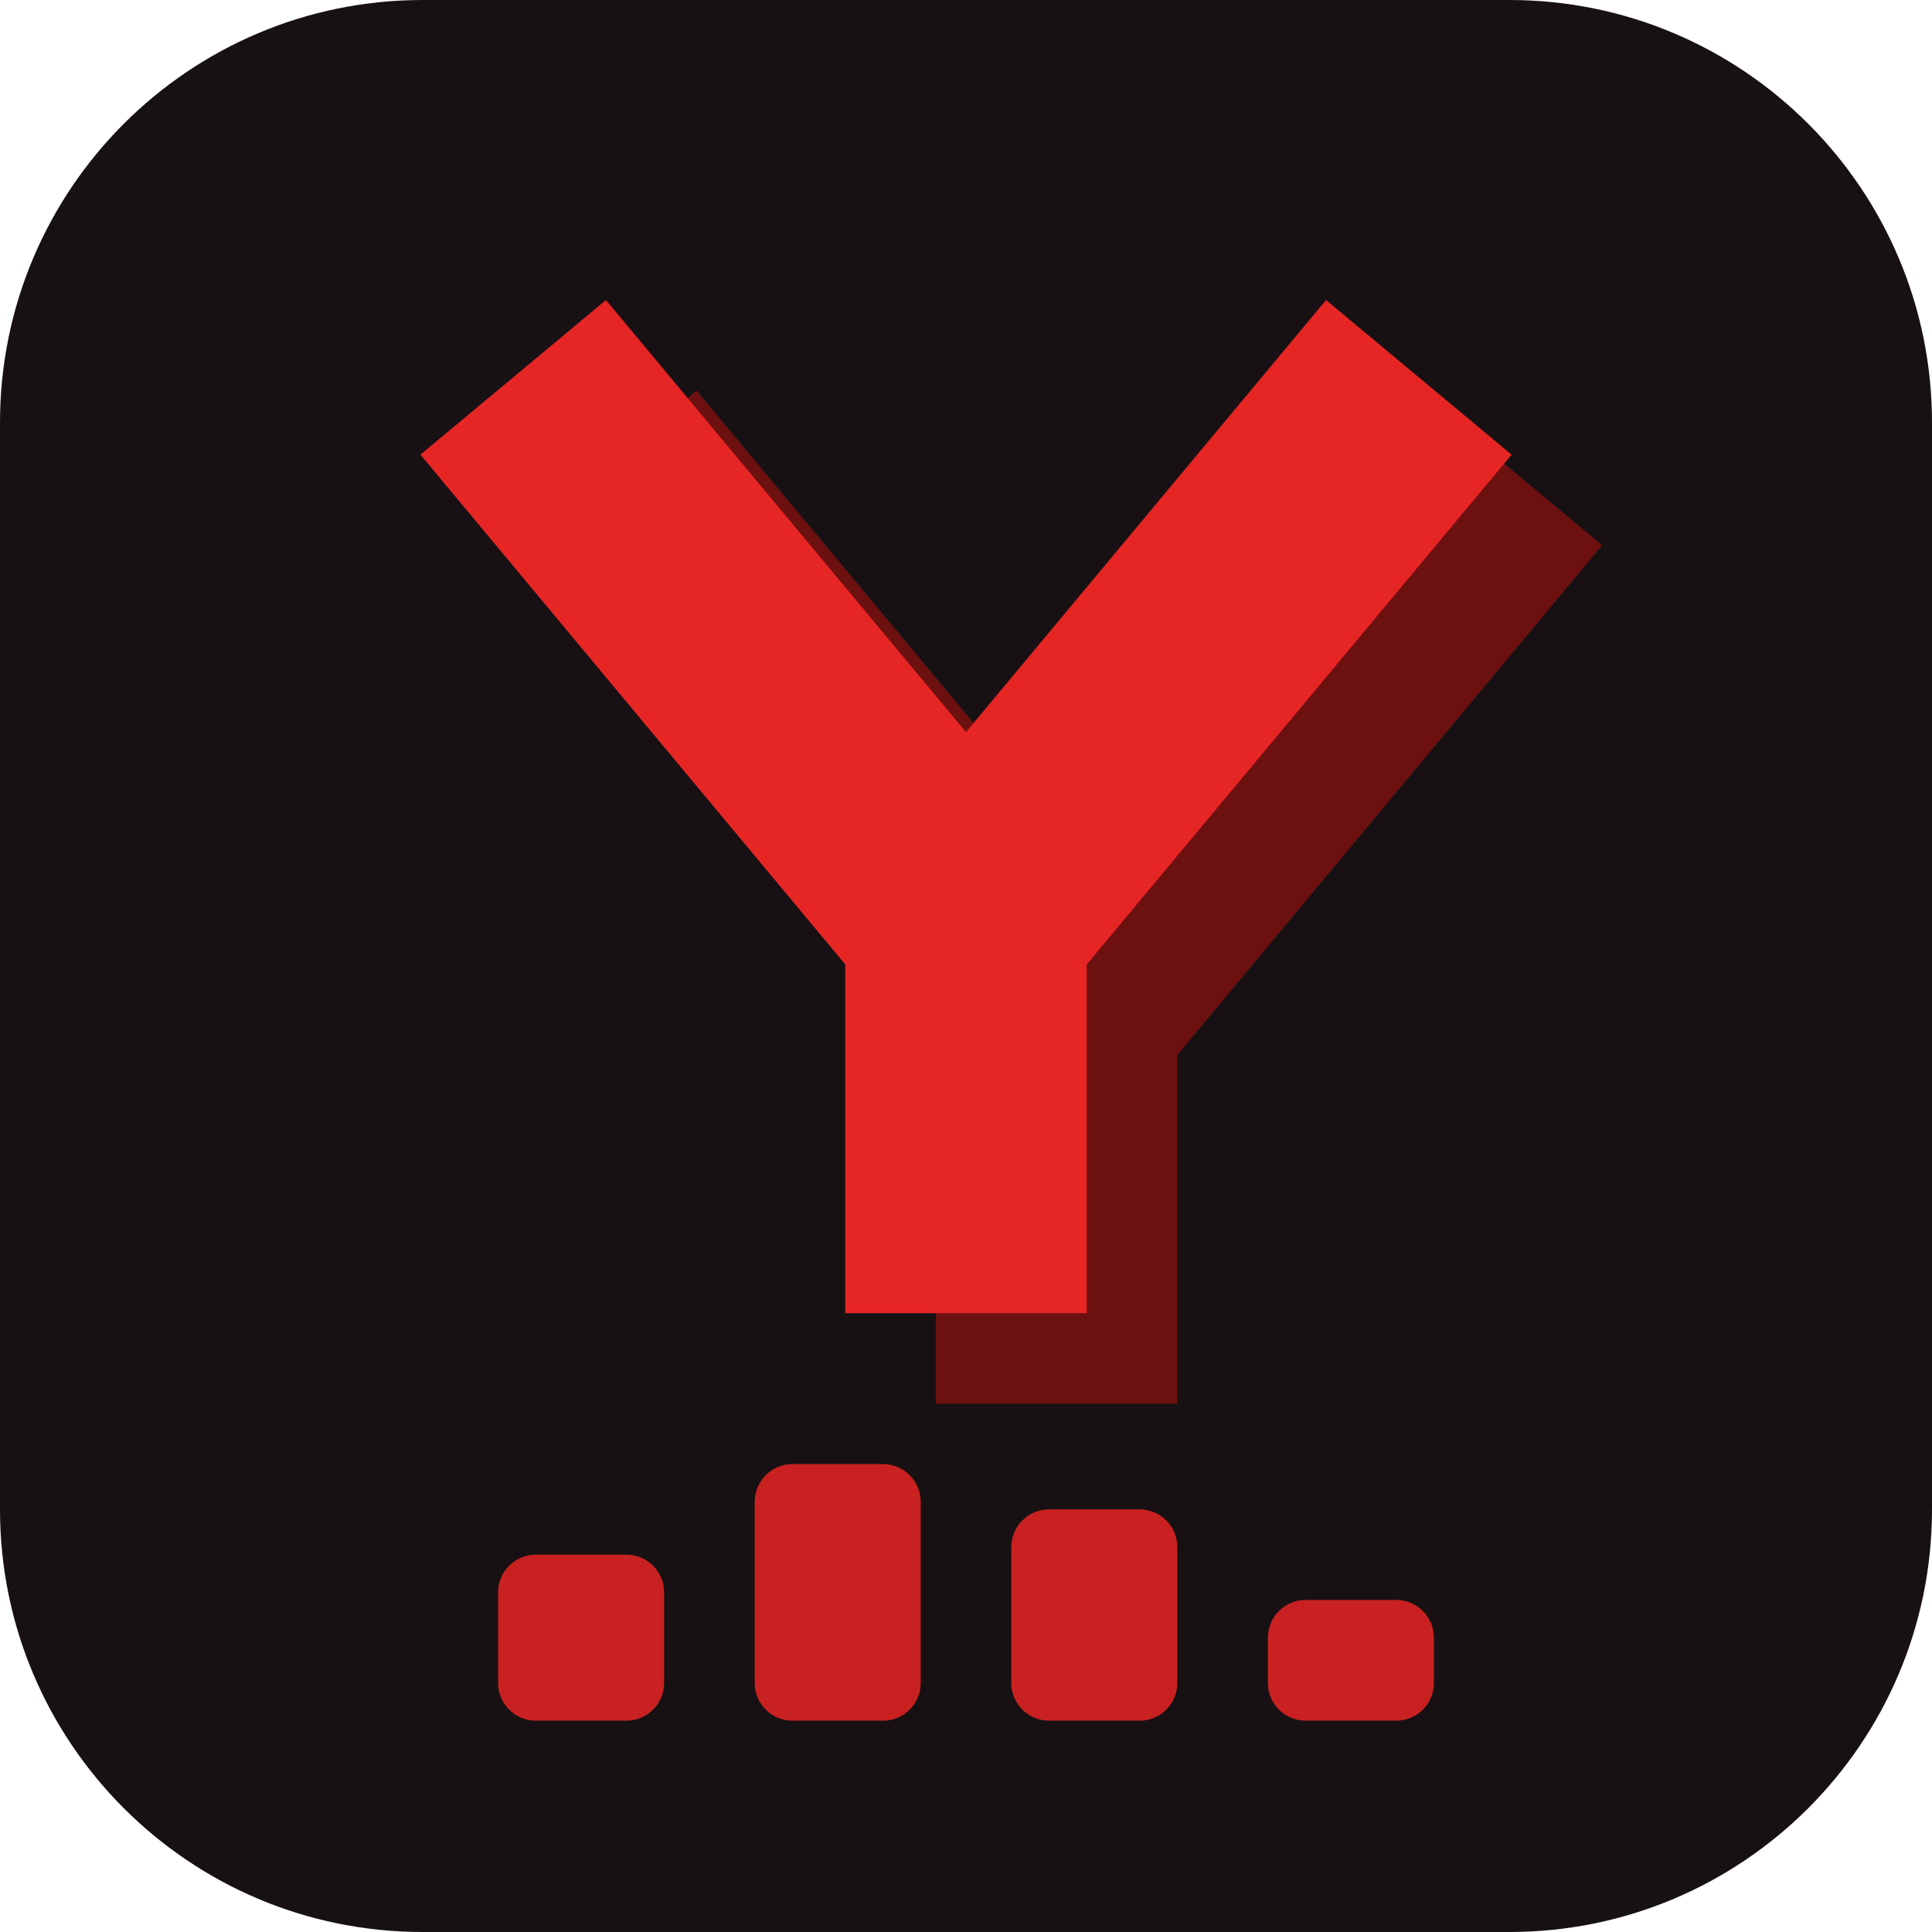
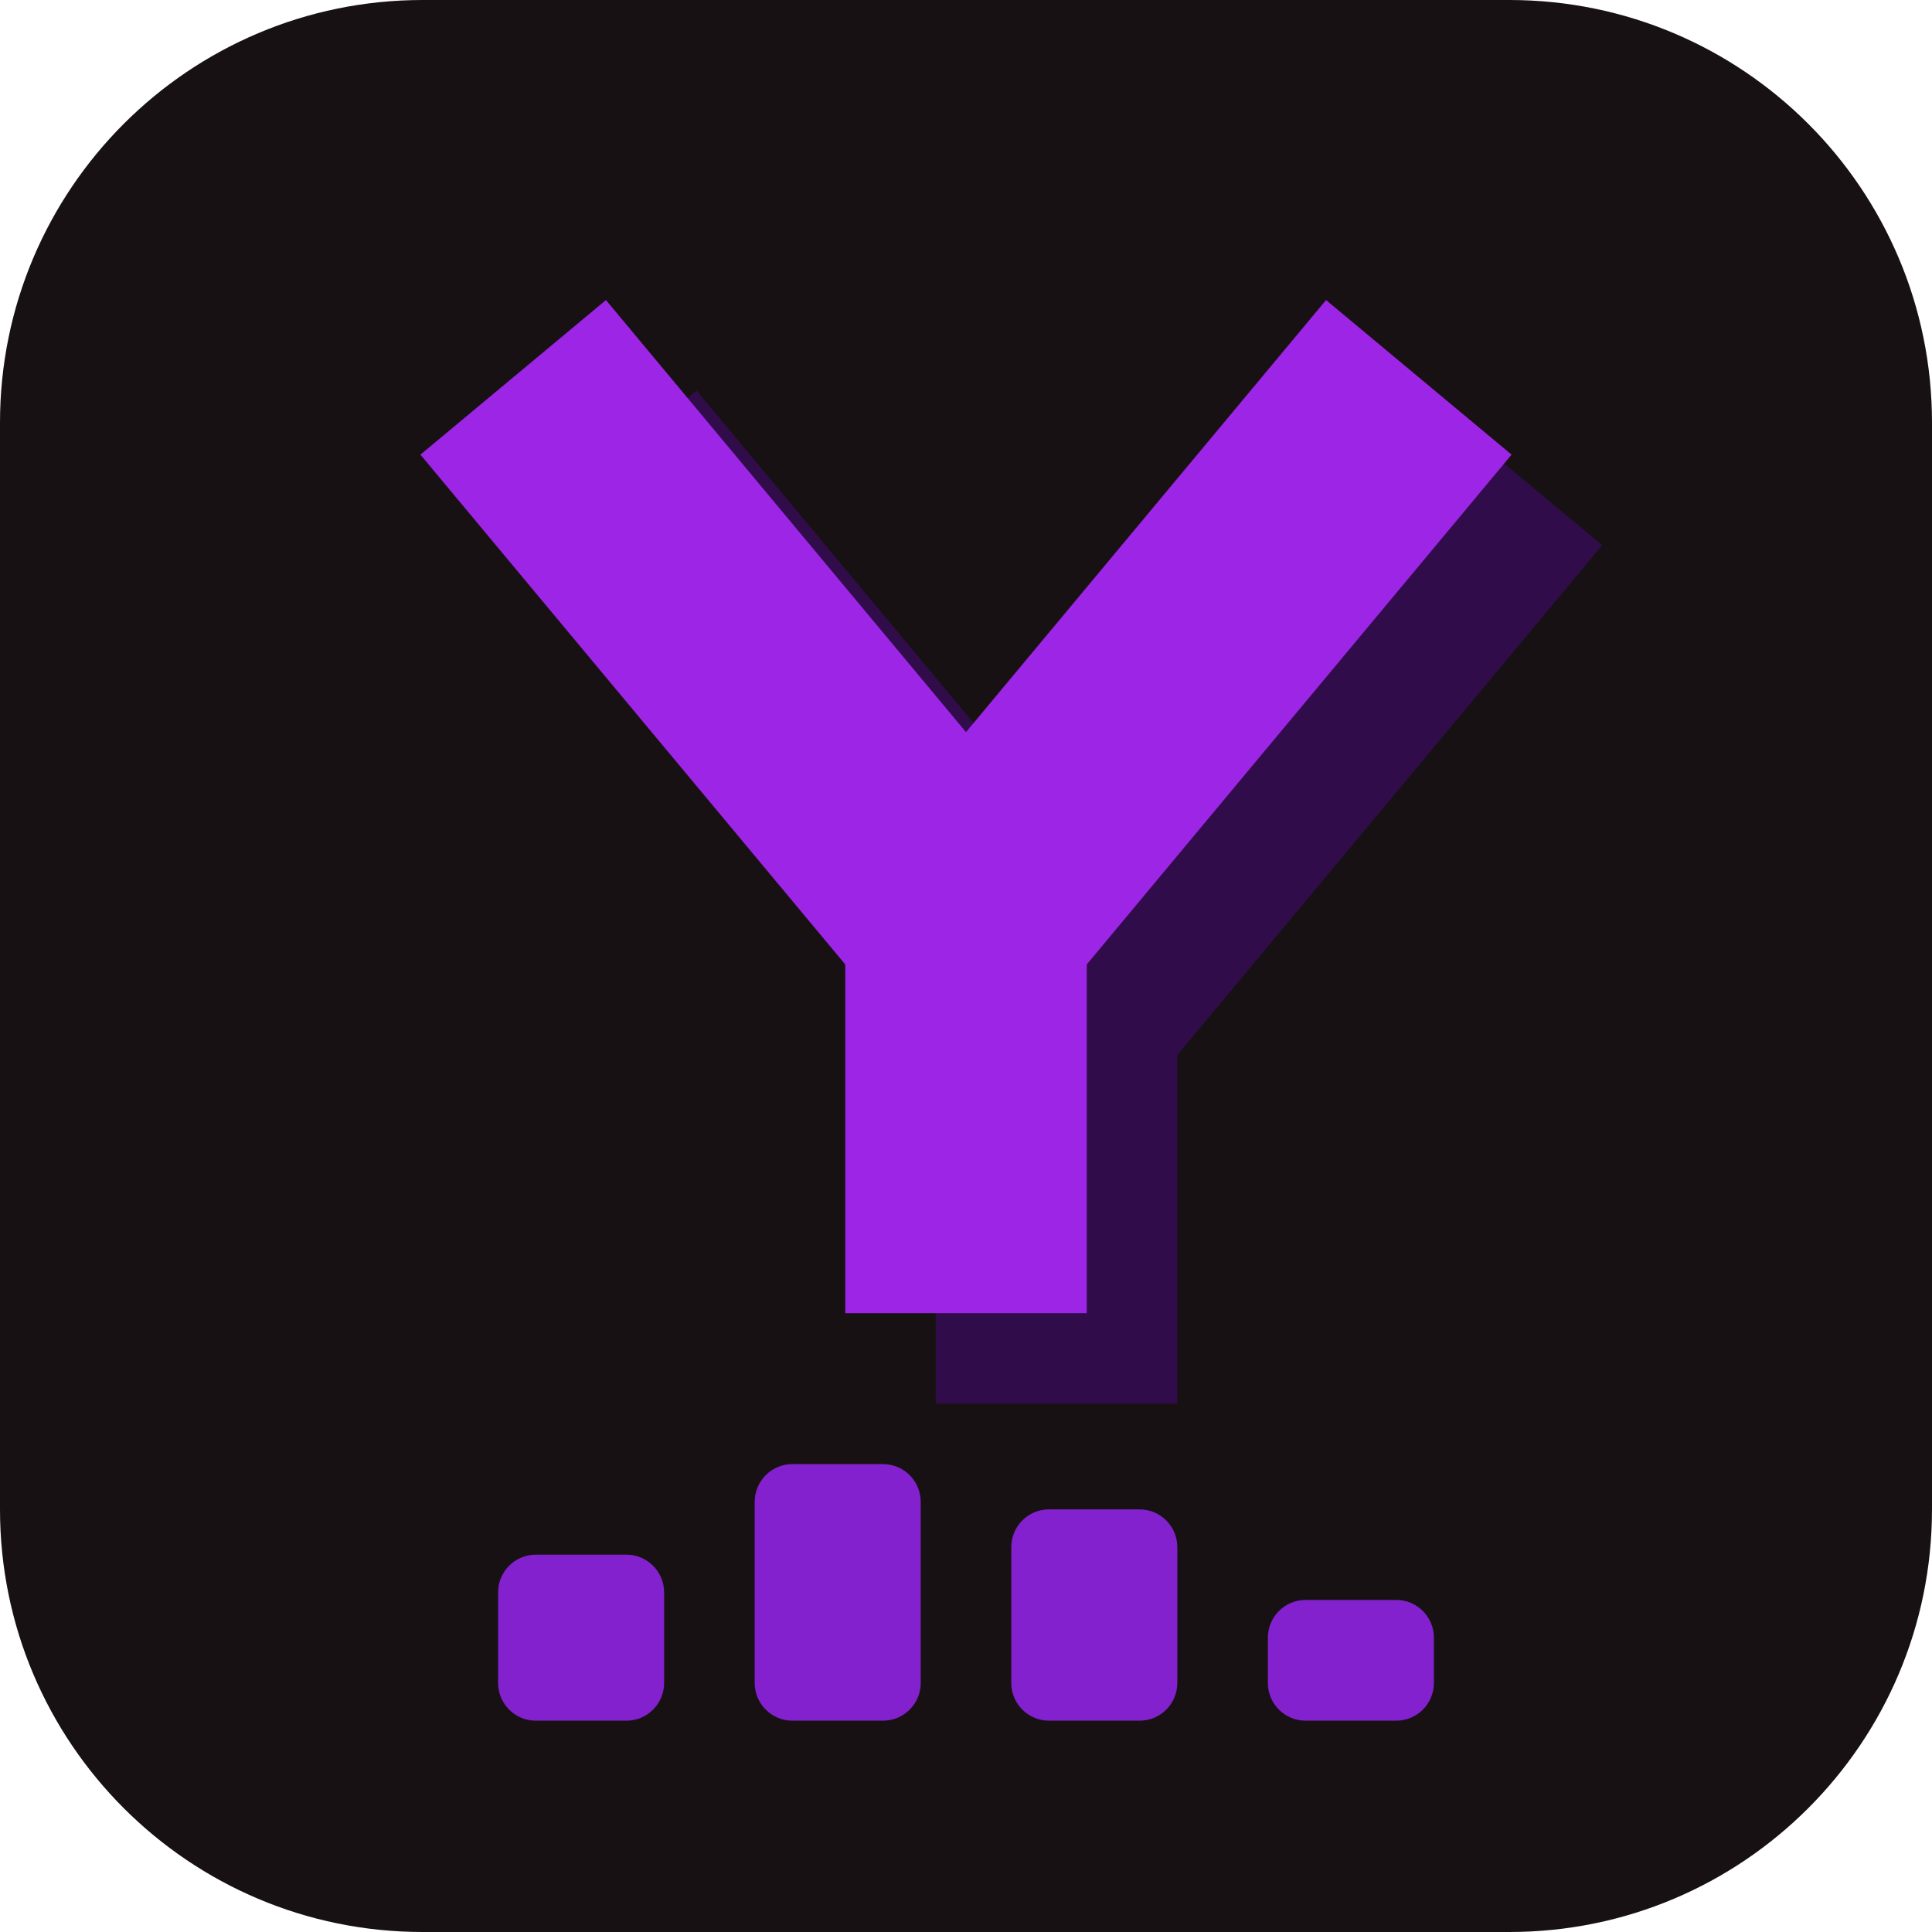
<svg xmlns="http://www.w3.org/2000/svg" viewBox="0 0 128 128" width="128" height="128">
  <rect width="128" height="128" rx="28" fill="#181113" />
  <g fill="none" stroke-linecap="butt" stroke-width="16">
-     <g stroke="#6d1010" transform="translate(6,6)">
+     <g stroke="#310c4a" transform="translate(6,6)">
      <path d="M34 25 L64 61" />
      <path d="M94 25 L64 61" />
      <path d="M64 59 L64 87" />
    </g>
-     <g stroke="#e62525">
+     <g stroke="#9c25e6">
      <path d="M34 25 L64 61" />
      <path d="M94 25 L64 61" />
      <path d="M64 59 L64 87" />
    </g>
  </g>
-   <g fill="#c92121">
+   <g fill="#8221cd">
    <rect x="33" y="103" width="11" height="11" rx="2.5" />
    <rect x="50" y="97" width="11" height="17" rx="2.5" />
    <rect x="67" y="100" width="11" height="14" rx="2.5" />
    <rect x="84" y="106" width="11" height="8" rx="2.5" />
  </g>
</svg>
